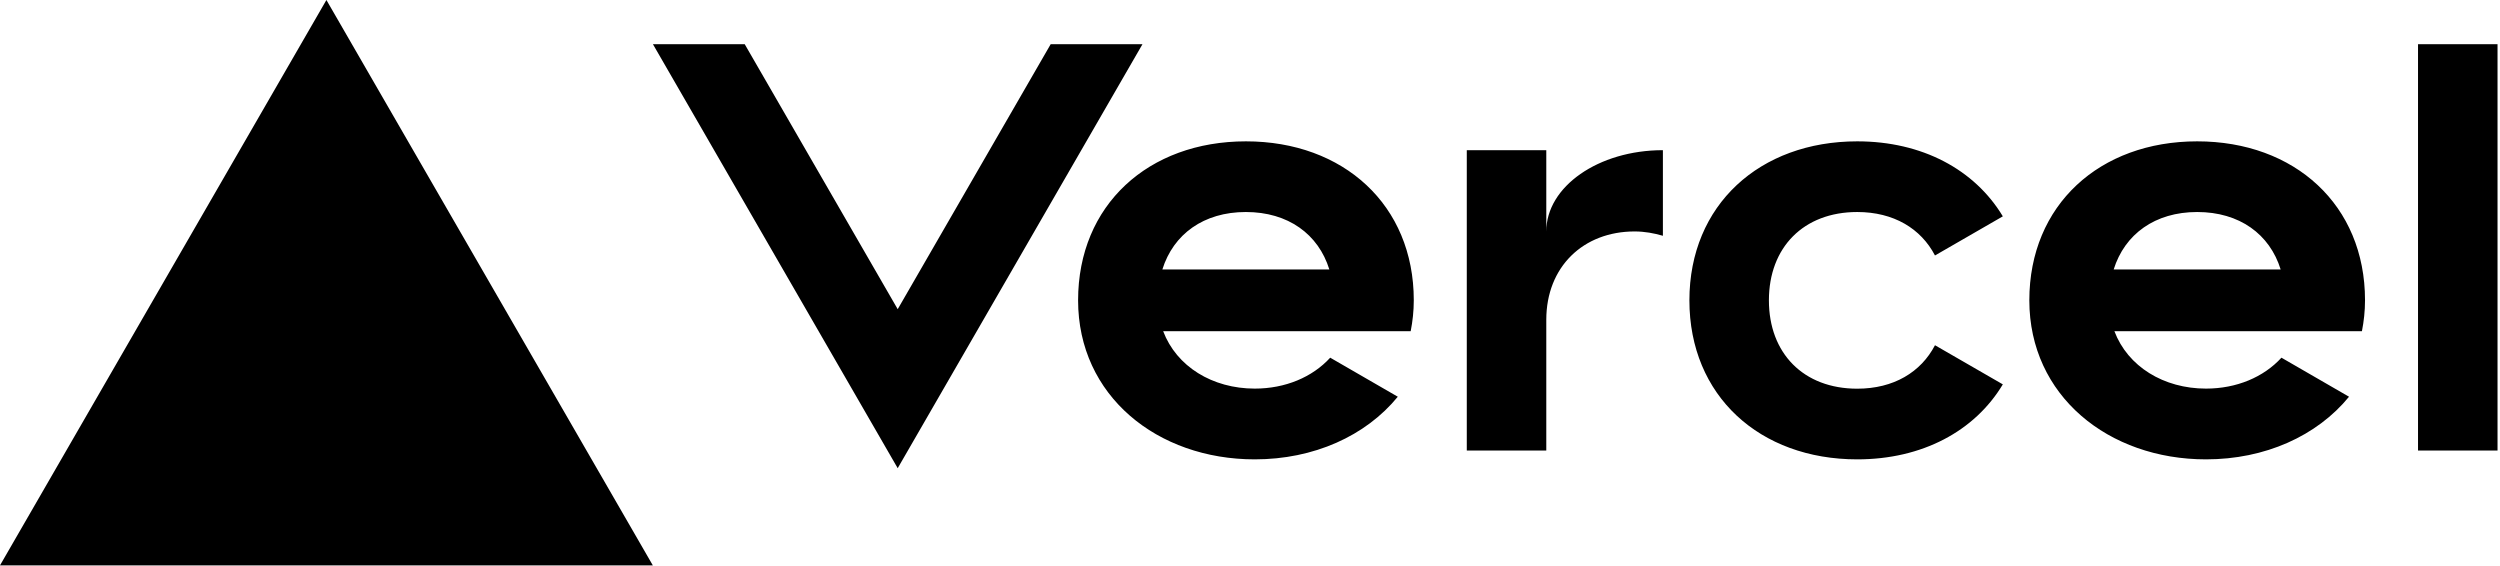
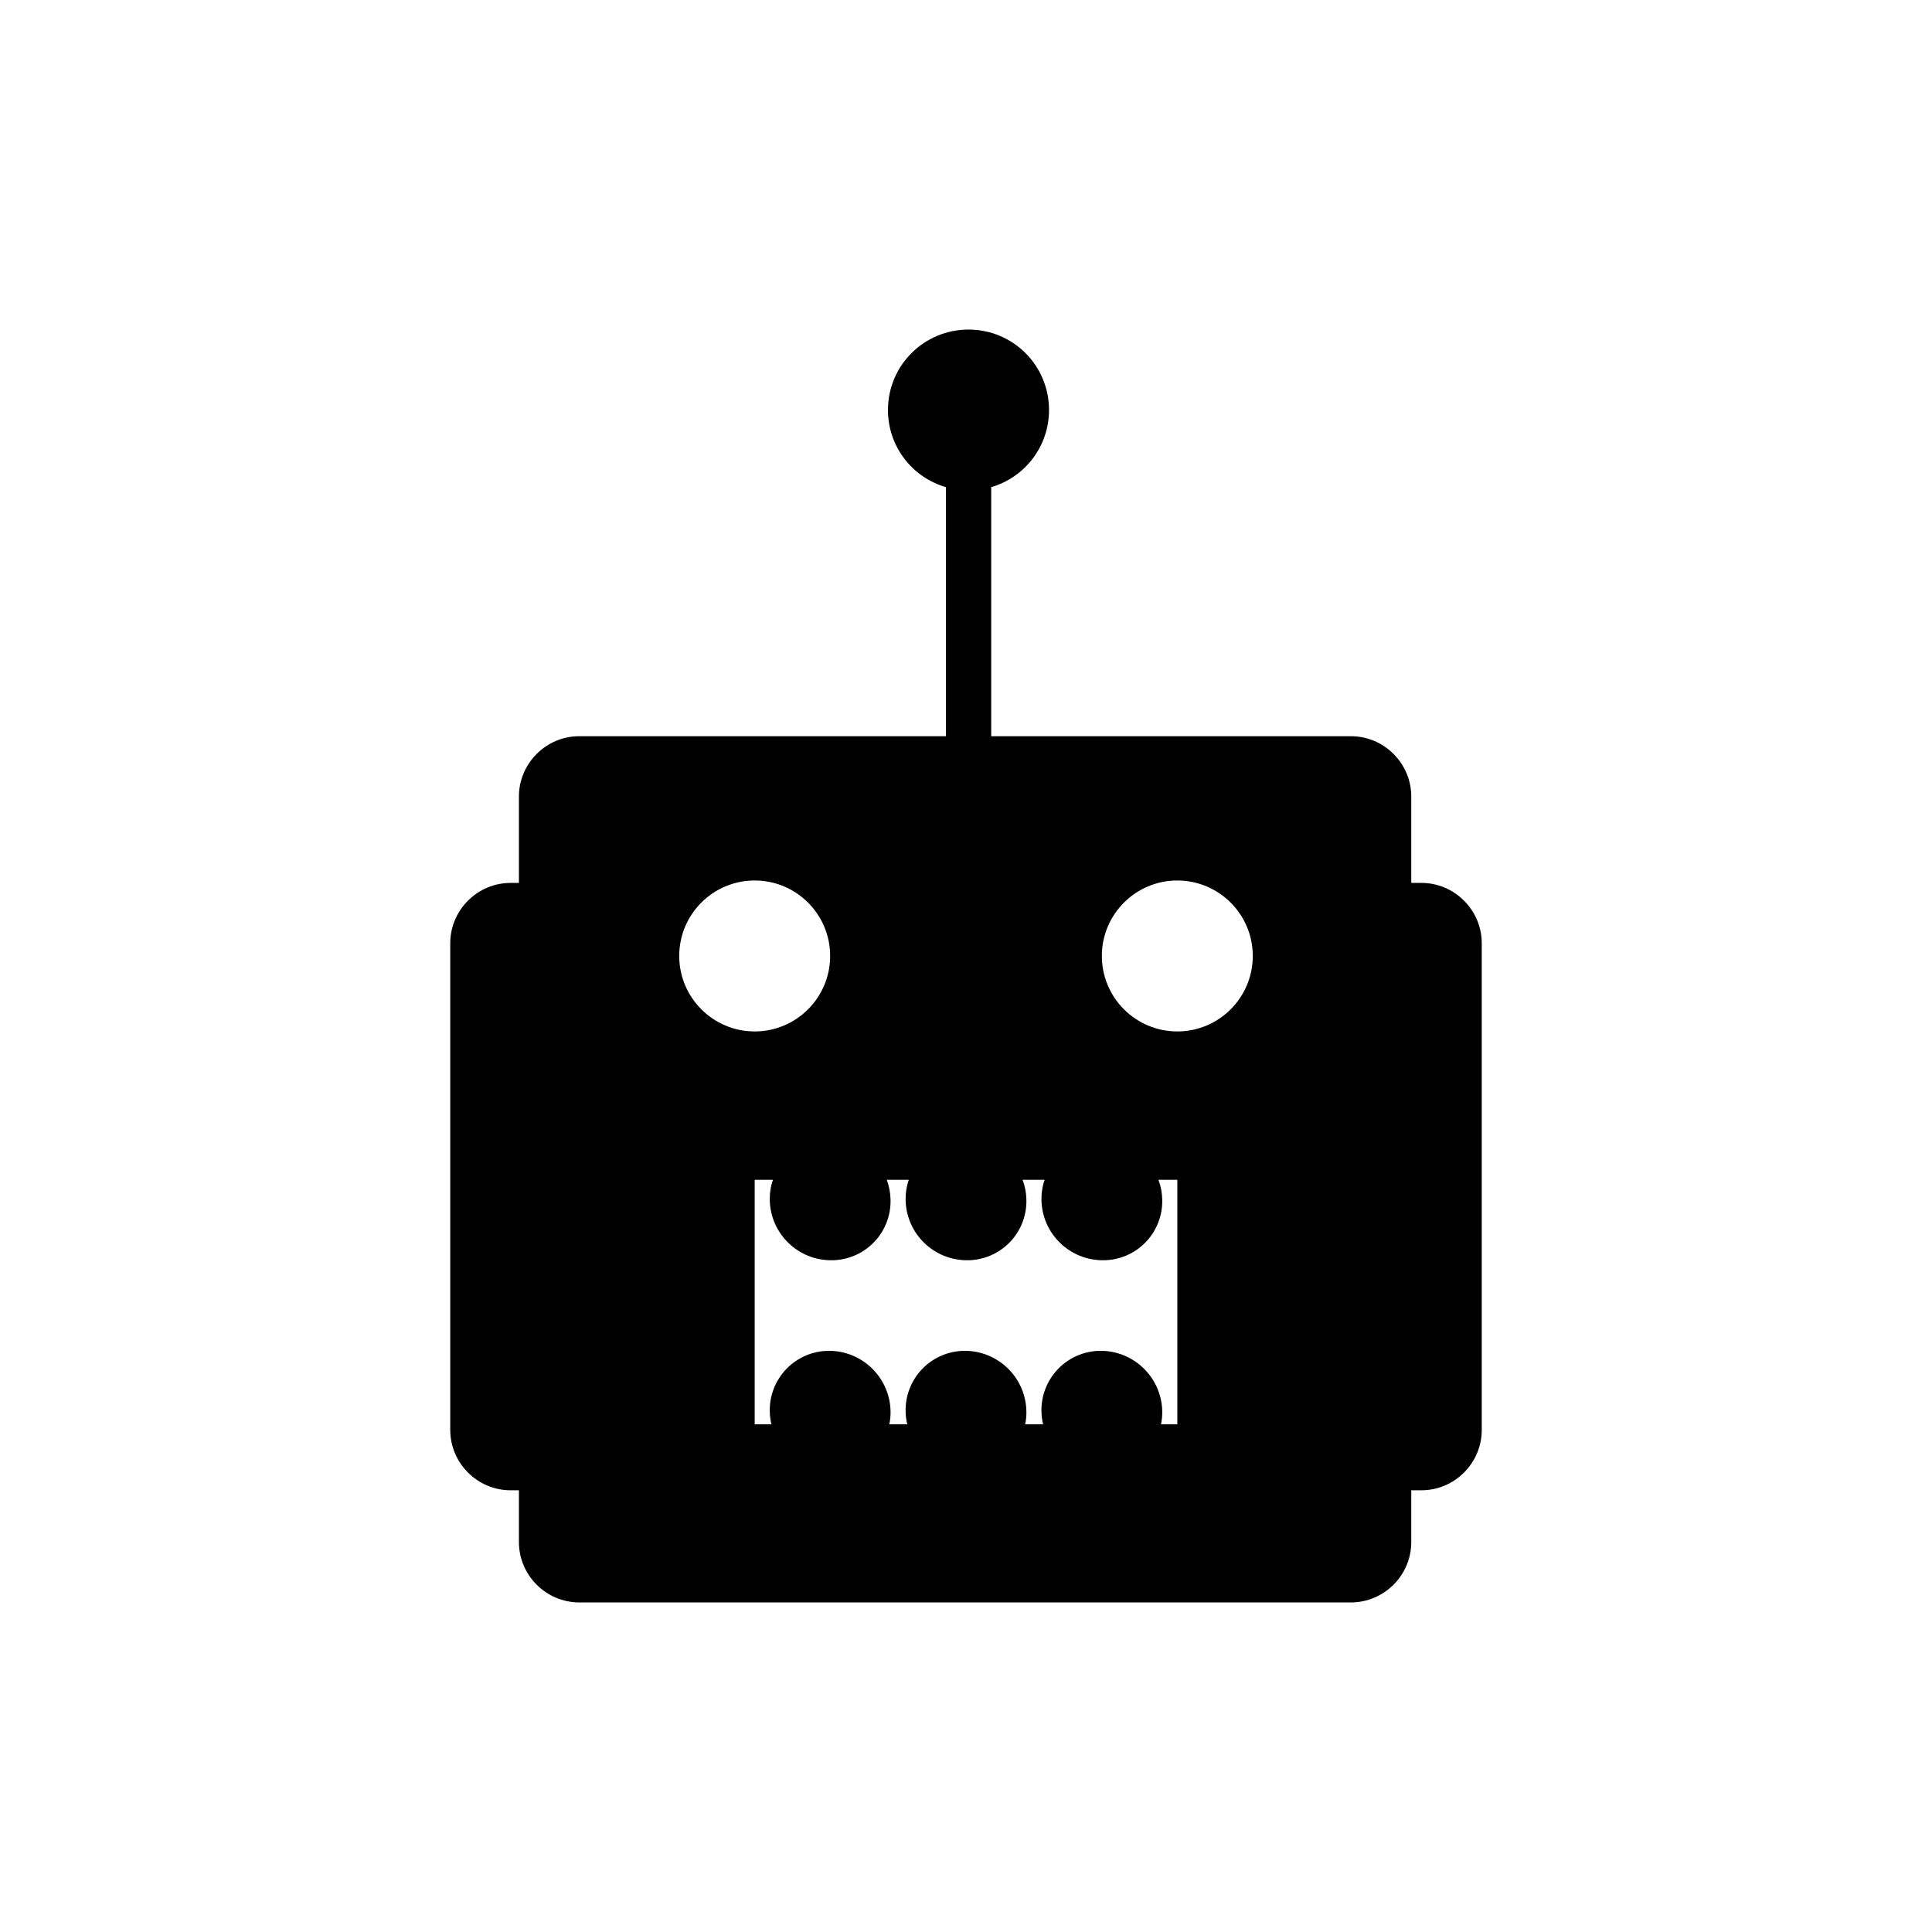
- <svg xmlns="http://www.w3.org/2000/svg" width="283" height="64" viewBox="0 0 283 64" fill="none">
-   <path d="M141.04 16c-11.04 0-19 7.2-19 18s8.96 18 20 18c6.67 0 12.55-2.64 16.19-7.09l-7.65-4.42c-2.02 2.21-5.09 3.5-8.54 3.5-4.79 0-8.86-2.5-10.37-6.5h28.02c.22-1.12.35-2.28.35-3.5 0-10.79-7.96-17.99-19-17.99zm-9.46 14.5c1.25-3.99 4.67-6.5 9.45-6.5 4.79 0 8.21 2.51 9.45 6.5h-18.9zM248.72 16c-11.04 0-19 7.2-19 18s8.96 18 20 18c6.67 0 12.55-2.64 16.19-7.09l-7.65-4.42c-2.02 2.21-5.09 3.5-8.54 3.5-4.79 0-8.86-2.5-10.37-6.5h28.02c.22-1.12.35-2.28.35-3.5 0-10.79-7.96-17.99-19-17.99zm-9.45 14.5c1.25-3.99 4.67-6.5 9.45-6.5 4.79 0 8.21 2.51 9.45 6.5h-18.9zM200.24 34c0 6 3.92 10 10 10 4.12 0 7.21-1.87 8.8-4.92l7.68 4.43c-3.18 5.3-9.14 8.49-16.48 8.49-11.05 0-19-7.2-19-18s7.96-18 19-18c7.34 0 13.29 3.19 16.48 8.49l-7.68 4.43c-1.59-3.05-4.68-4.92-8.8-4.92-6.07 0-10 4-10 10zm82.48-29v46h-9V5h9zM36.95 0L73.9 64H0L36.95 0zm92.38 5l-27.71 48L73.91 5H84.3l17.32 30 17.32-30h10.39zm58.91 12v9.69c-1-.29-2.06-.49-3.2-.49-5.81 0-10 4-10 10V51h-9V17h9v9.2c0-5.08 5.91-9.2 13.2-9.2z" fill="#000" />
+ <svg xmlns="http://www.w3.org/2000/svg" width="64" height="64" viewBox="0 0 128 128" fill="black">
+   <path d="M94.17 58.495h-.67v-5.72c0-2.2-1.8-4-4-4H65.67v-16.5a5.315 5.315 0 0 0 3.83-5.11c0-2.95-2.38-5.33-5.33-5.33-2.96 0-5.34 2.38-5.34 5.33 0 2.43 1.62 4.47 3.84 5.11v16.5H38.38c-2.2 0-4 1.8-4 4v5.72h-.55c-2.2 0-4 1.8-4 4v32.24c0 2.2 1.8 4 4 4h.55v3.43c0 2.2 1.8 4 4 4H89.5c2.2 0 4-1.8 4-4v-3.43h.67c2.2 0 4-1.8 4-4v-32.24c0-2.2-1.8-4-4-4zM45 63.335c0-2.76 2.24-5 5-5s5 2.24 5 5-2.24 5-5 5-5-2.24-5-5zm33 31.03h-1.08c.06-.29.09-.6.08-.91a4.086 4.086 0 0 0-4.11-3.96 3.93 3.93 0 0 0-3.89 4.05c.01.28.04.55.11.82h-1.19c.06-.29.09-.6.08-.91a4.086 4.086 0 0 0-4.11-3.96 3.93 3.93 0 0 0-3.89 4.05c.01.28.04.55.11.82h-1.19c.06-.29.09-.6.08-.91a4.086 4.086 0 0 0-4.11-3.96 3.93 3.93 0 0 0-3.89 4.05c.01.28.04.55.11.82H50v-16.2h1.21c-.15.43-.22.89-.21 1.38a4.07 4.07 0 0 0 4.11 3.95 3.915 3.915 0 0 0 3.89-4.04c-.01-.45-.1-.89-.25-1.29h1.46c-.15.43-.22.89-.21 1.38a4.07 4.07 0 0 0 4.11 3.95 3.915 3.915 0 0 0 3.89-4.04c-.01-.45-.1-.89-.25-1.29h1.46c-.15.43-.22.89-.21 1.38a4.07 4.07 0 0 0 4.11 3.95 3.915 3.915 0 0 0 3.89-4.04c-.01-.45-.1-.89-.25-1.29H78v16.2zm0-26.03c-2.76 0-5-2.24-5-5s2.24-5 5-5 5 2.24 5 5-2.24 5-5 5z" />
</svg>
